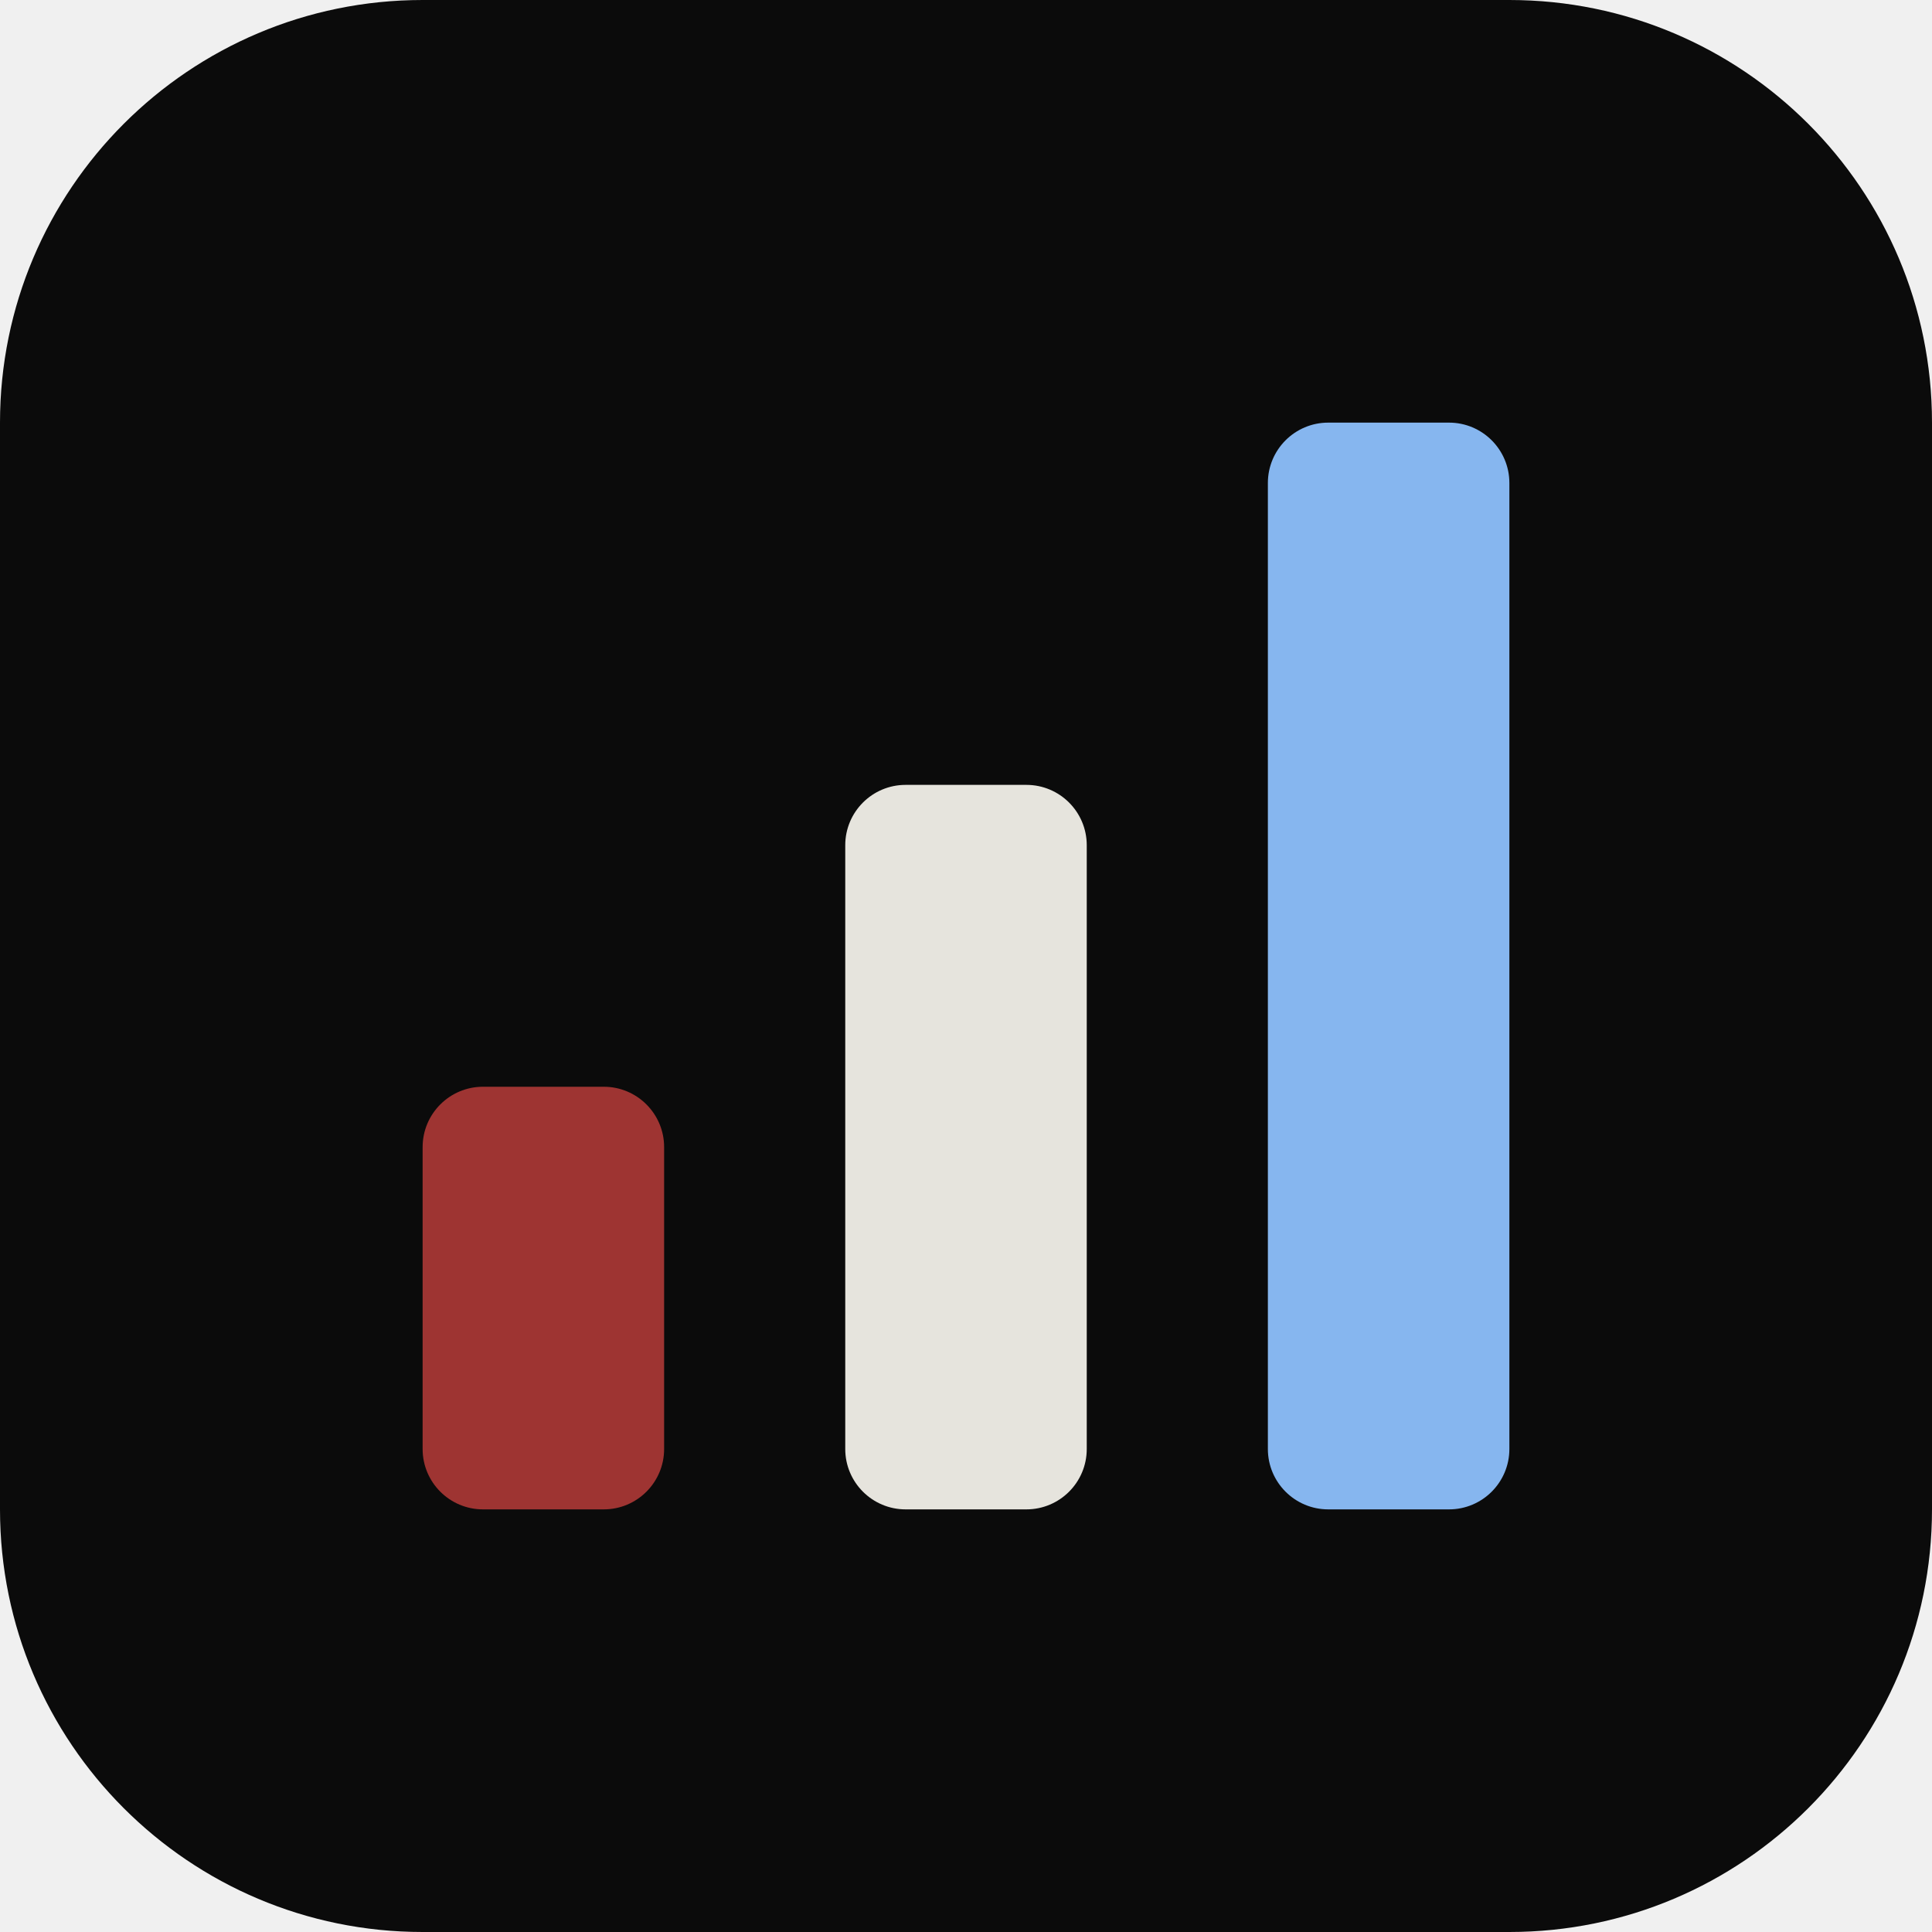
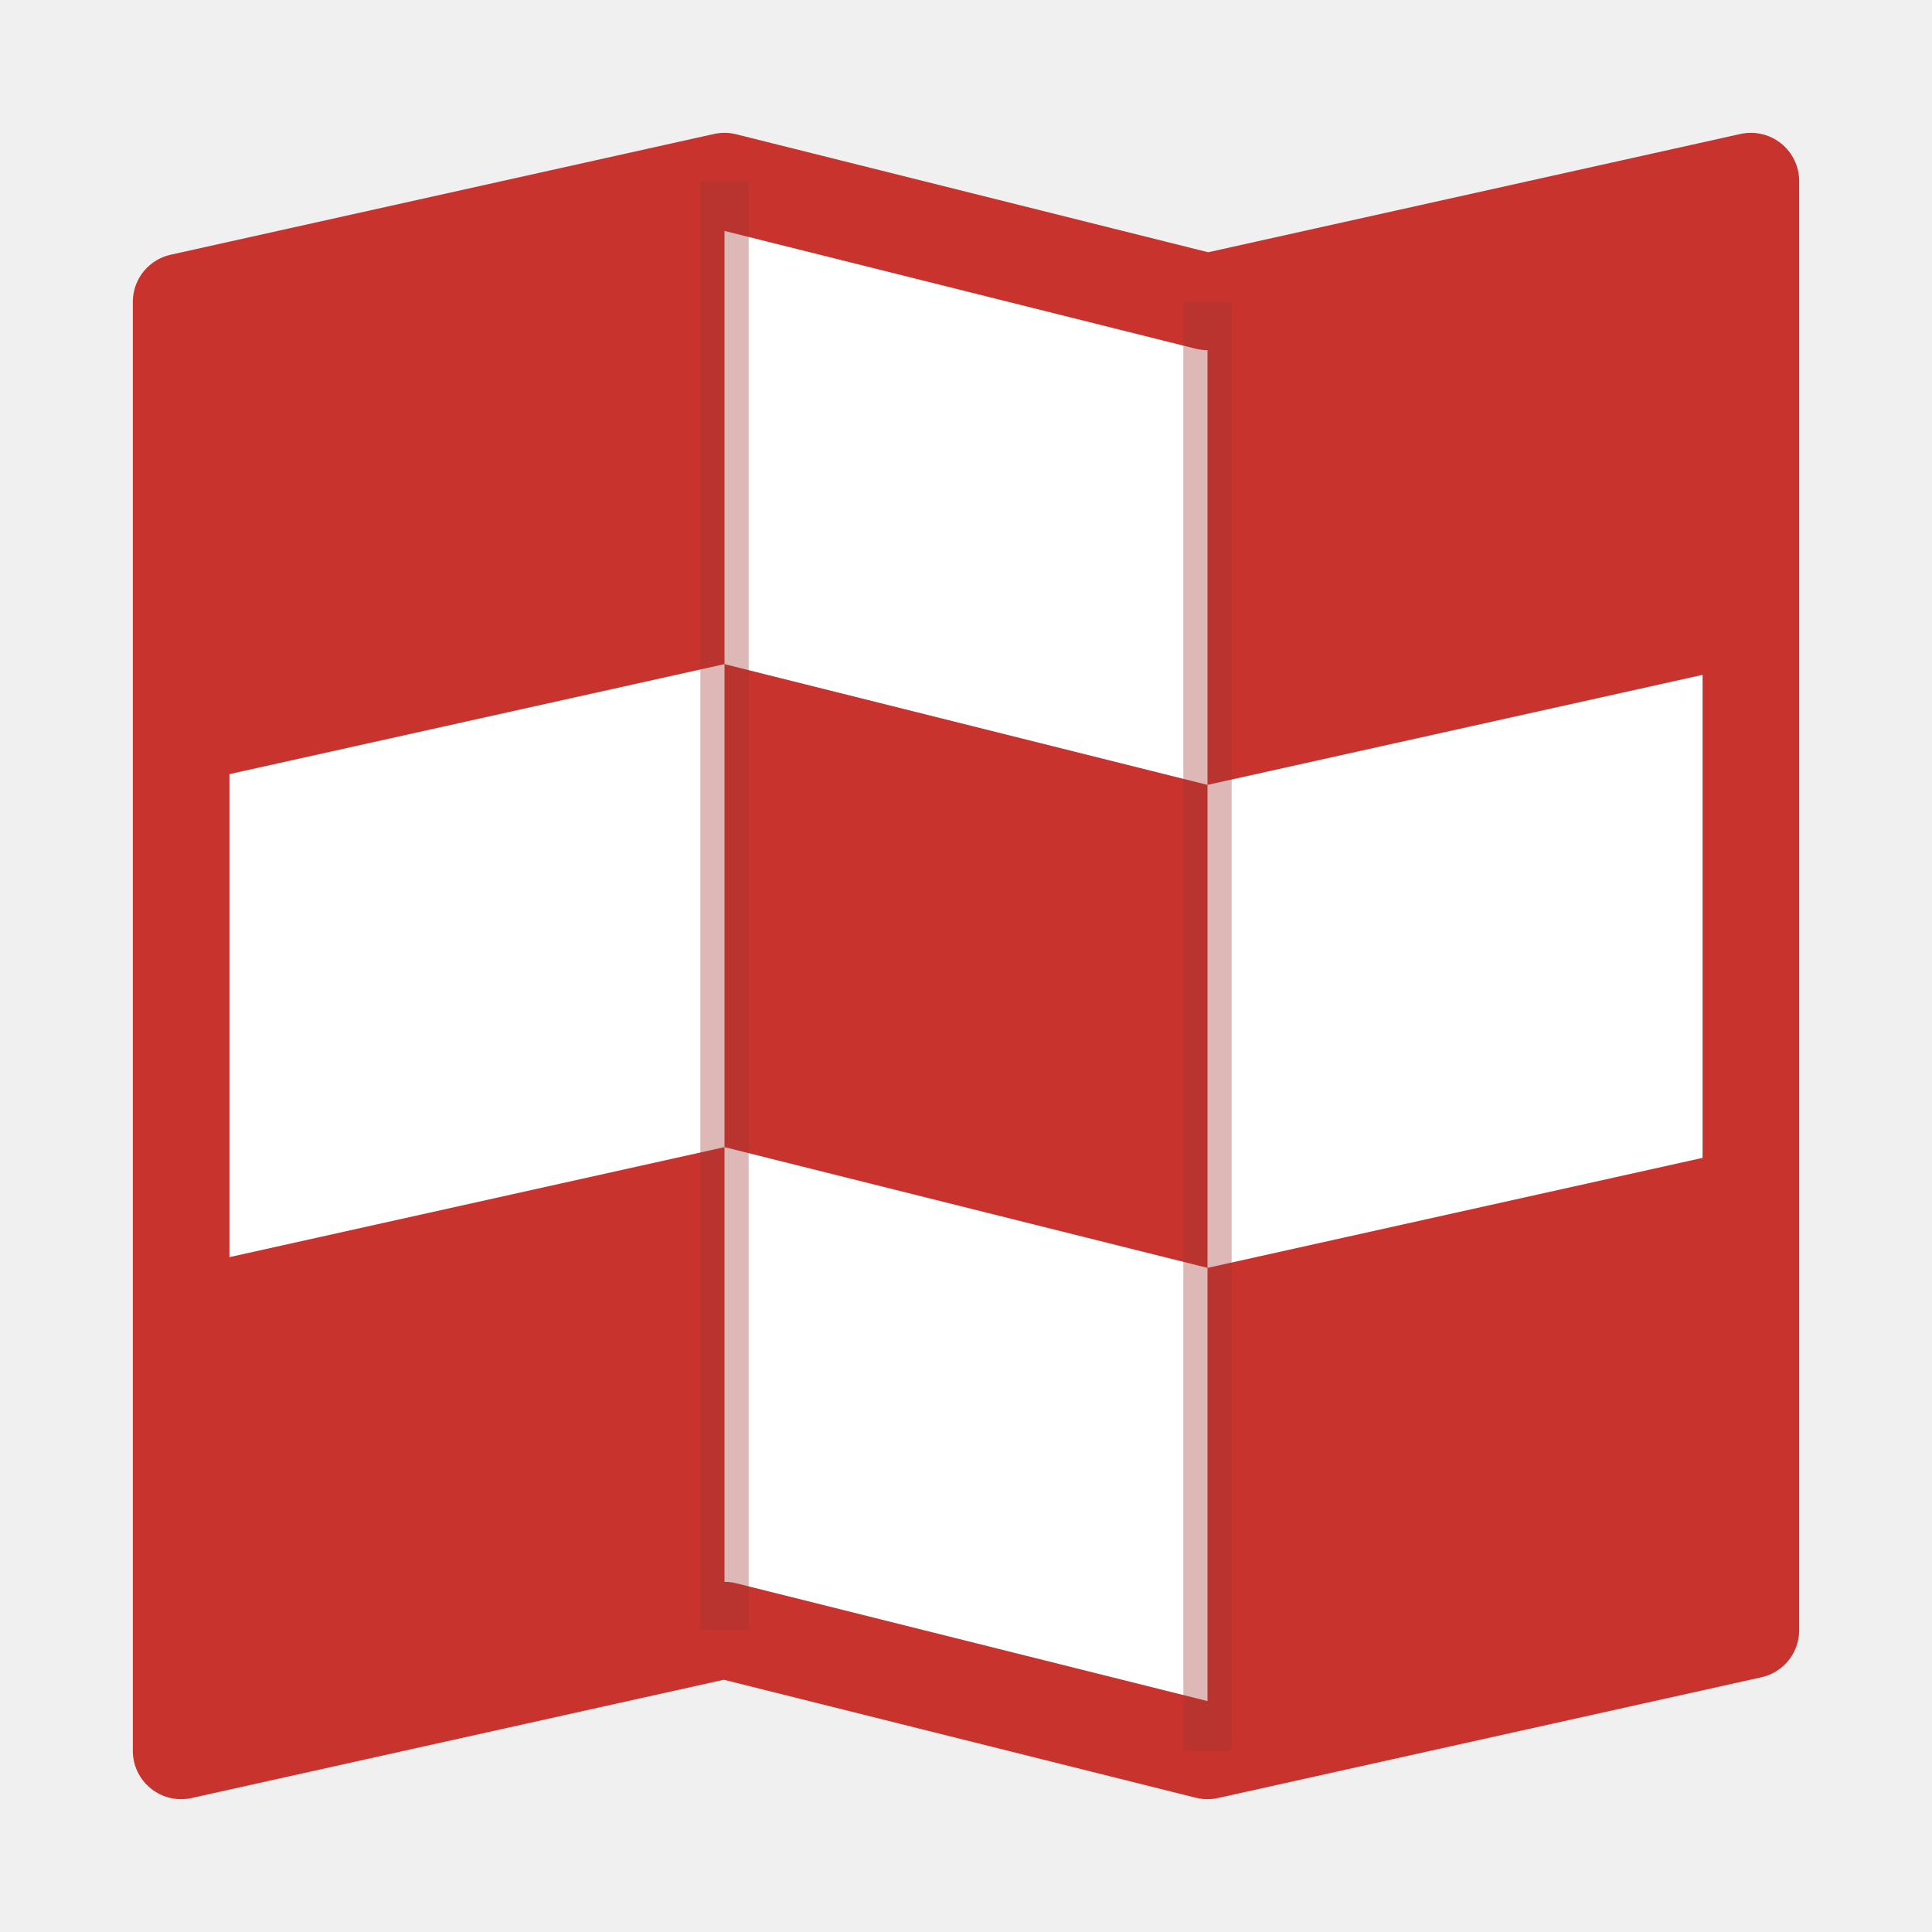
<svg xmlns="http://www.w3.org/2000/svg" viewBox="0 0 32 32">
-   <rect width="32" height="32" rx="7" fill="#0b0b0b" />
-   <rect x="7" y="18" width="4" height="7" rx="1" fill="#9e3432" />
-   <rect x="14" y="13" width="4" height="12" rx="1" fill="#e6e4dd" />
-   <rect x="21" y="7" width="4" height="18" rx="1" fill="#86b6ef" />
+   <path d="M3 5L12 3L20 5L29 3L29 27L20 29L12 27L3 29Z" fill="#ffffff" />
+   <path fill="#c8342d" d="M3 5.00L12 3.00L12 11.00L3 13.00ZM3 21.00L12 19.00L12 27.00L3 29.00ZM12 11.00L20 13.00L20 21.00L12 19.00ZM20 5.00L29 3.00L29 11.00L20 13.00ZM20 21.00L29 19.00L29 27.00L20 29.00Z" />
+   <path d="M3 5L12 3L20 5L29 3L29 27L20 29L12 27L3 29Z" fill="none" stroke="#c8342d" stroke-width="1.6" stroke-linejoin="round" />
+   <path d="M12 3V27M20 5V29" stroke="#9e3432" stroke-opacity=".35" stroke-width=".8" />
</svg>
